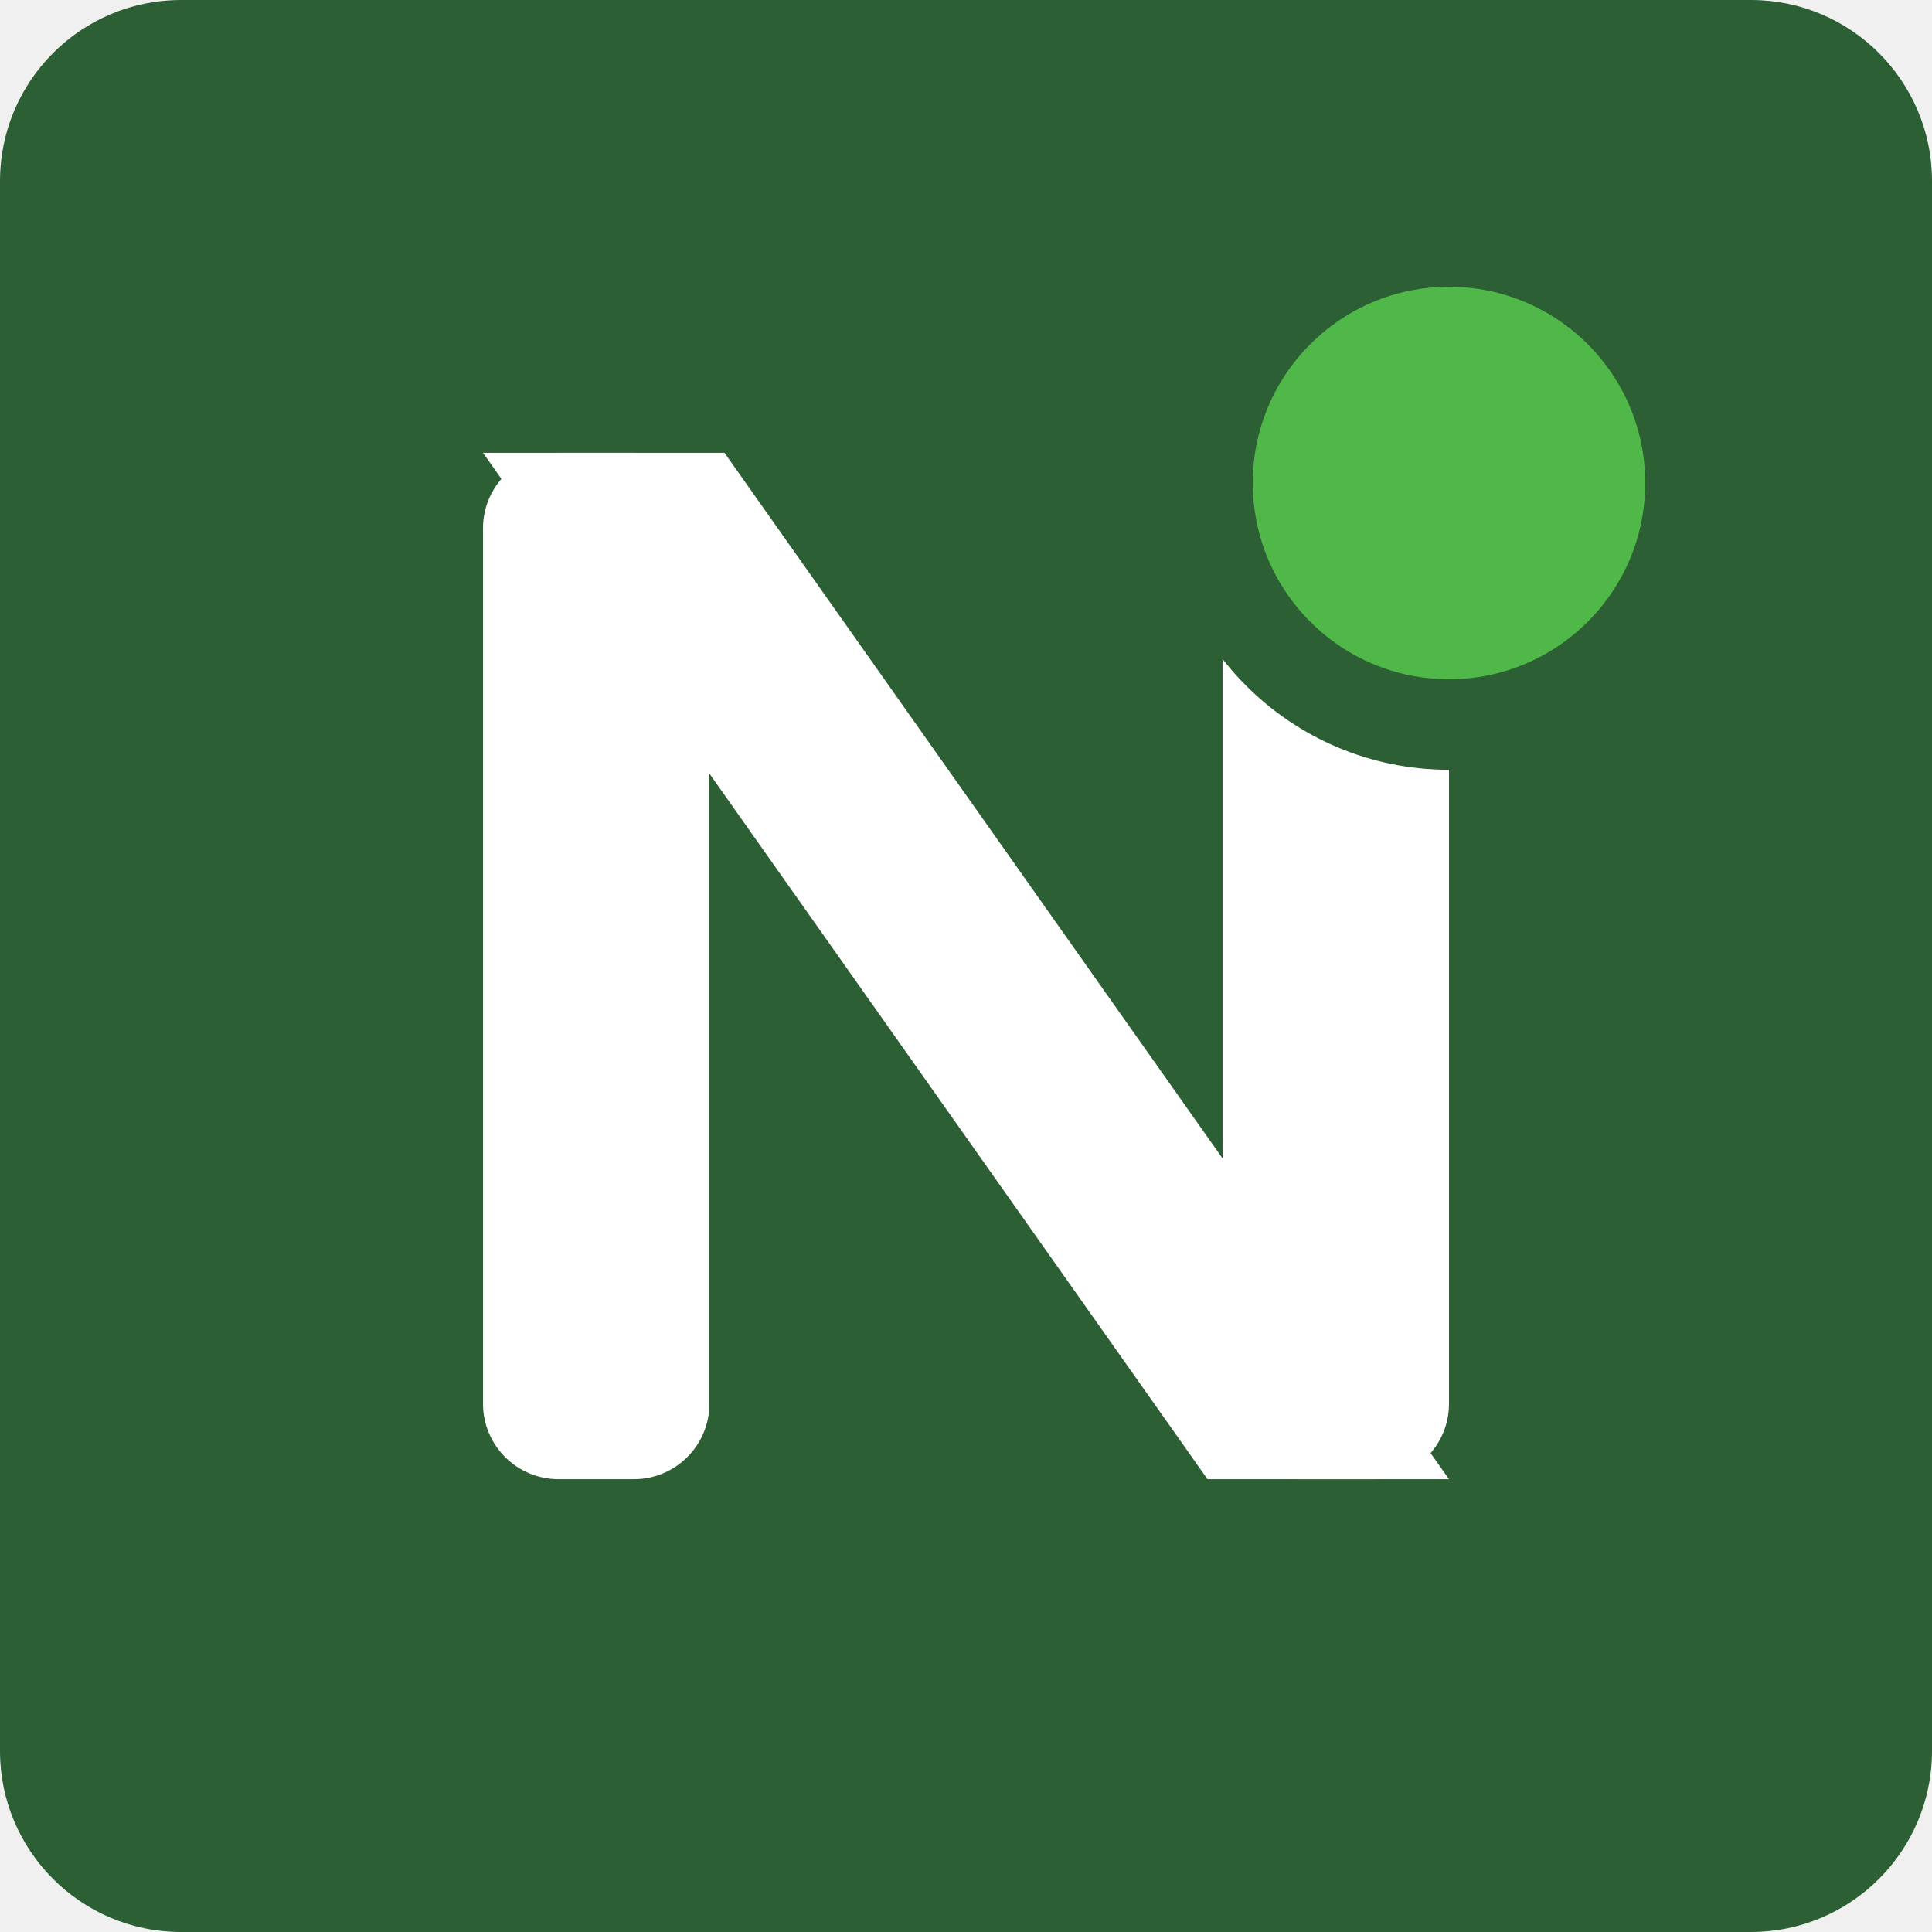
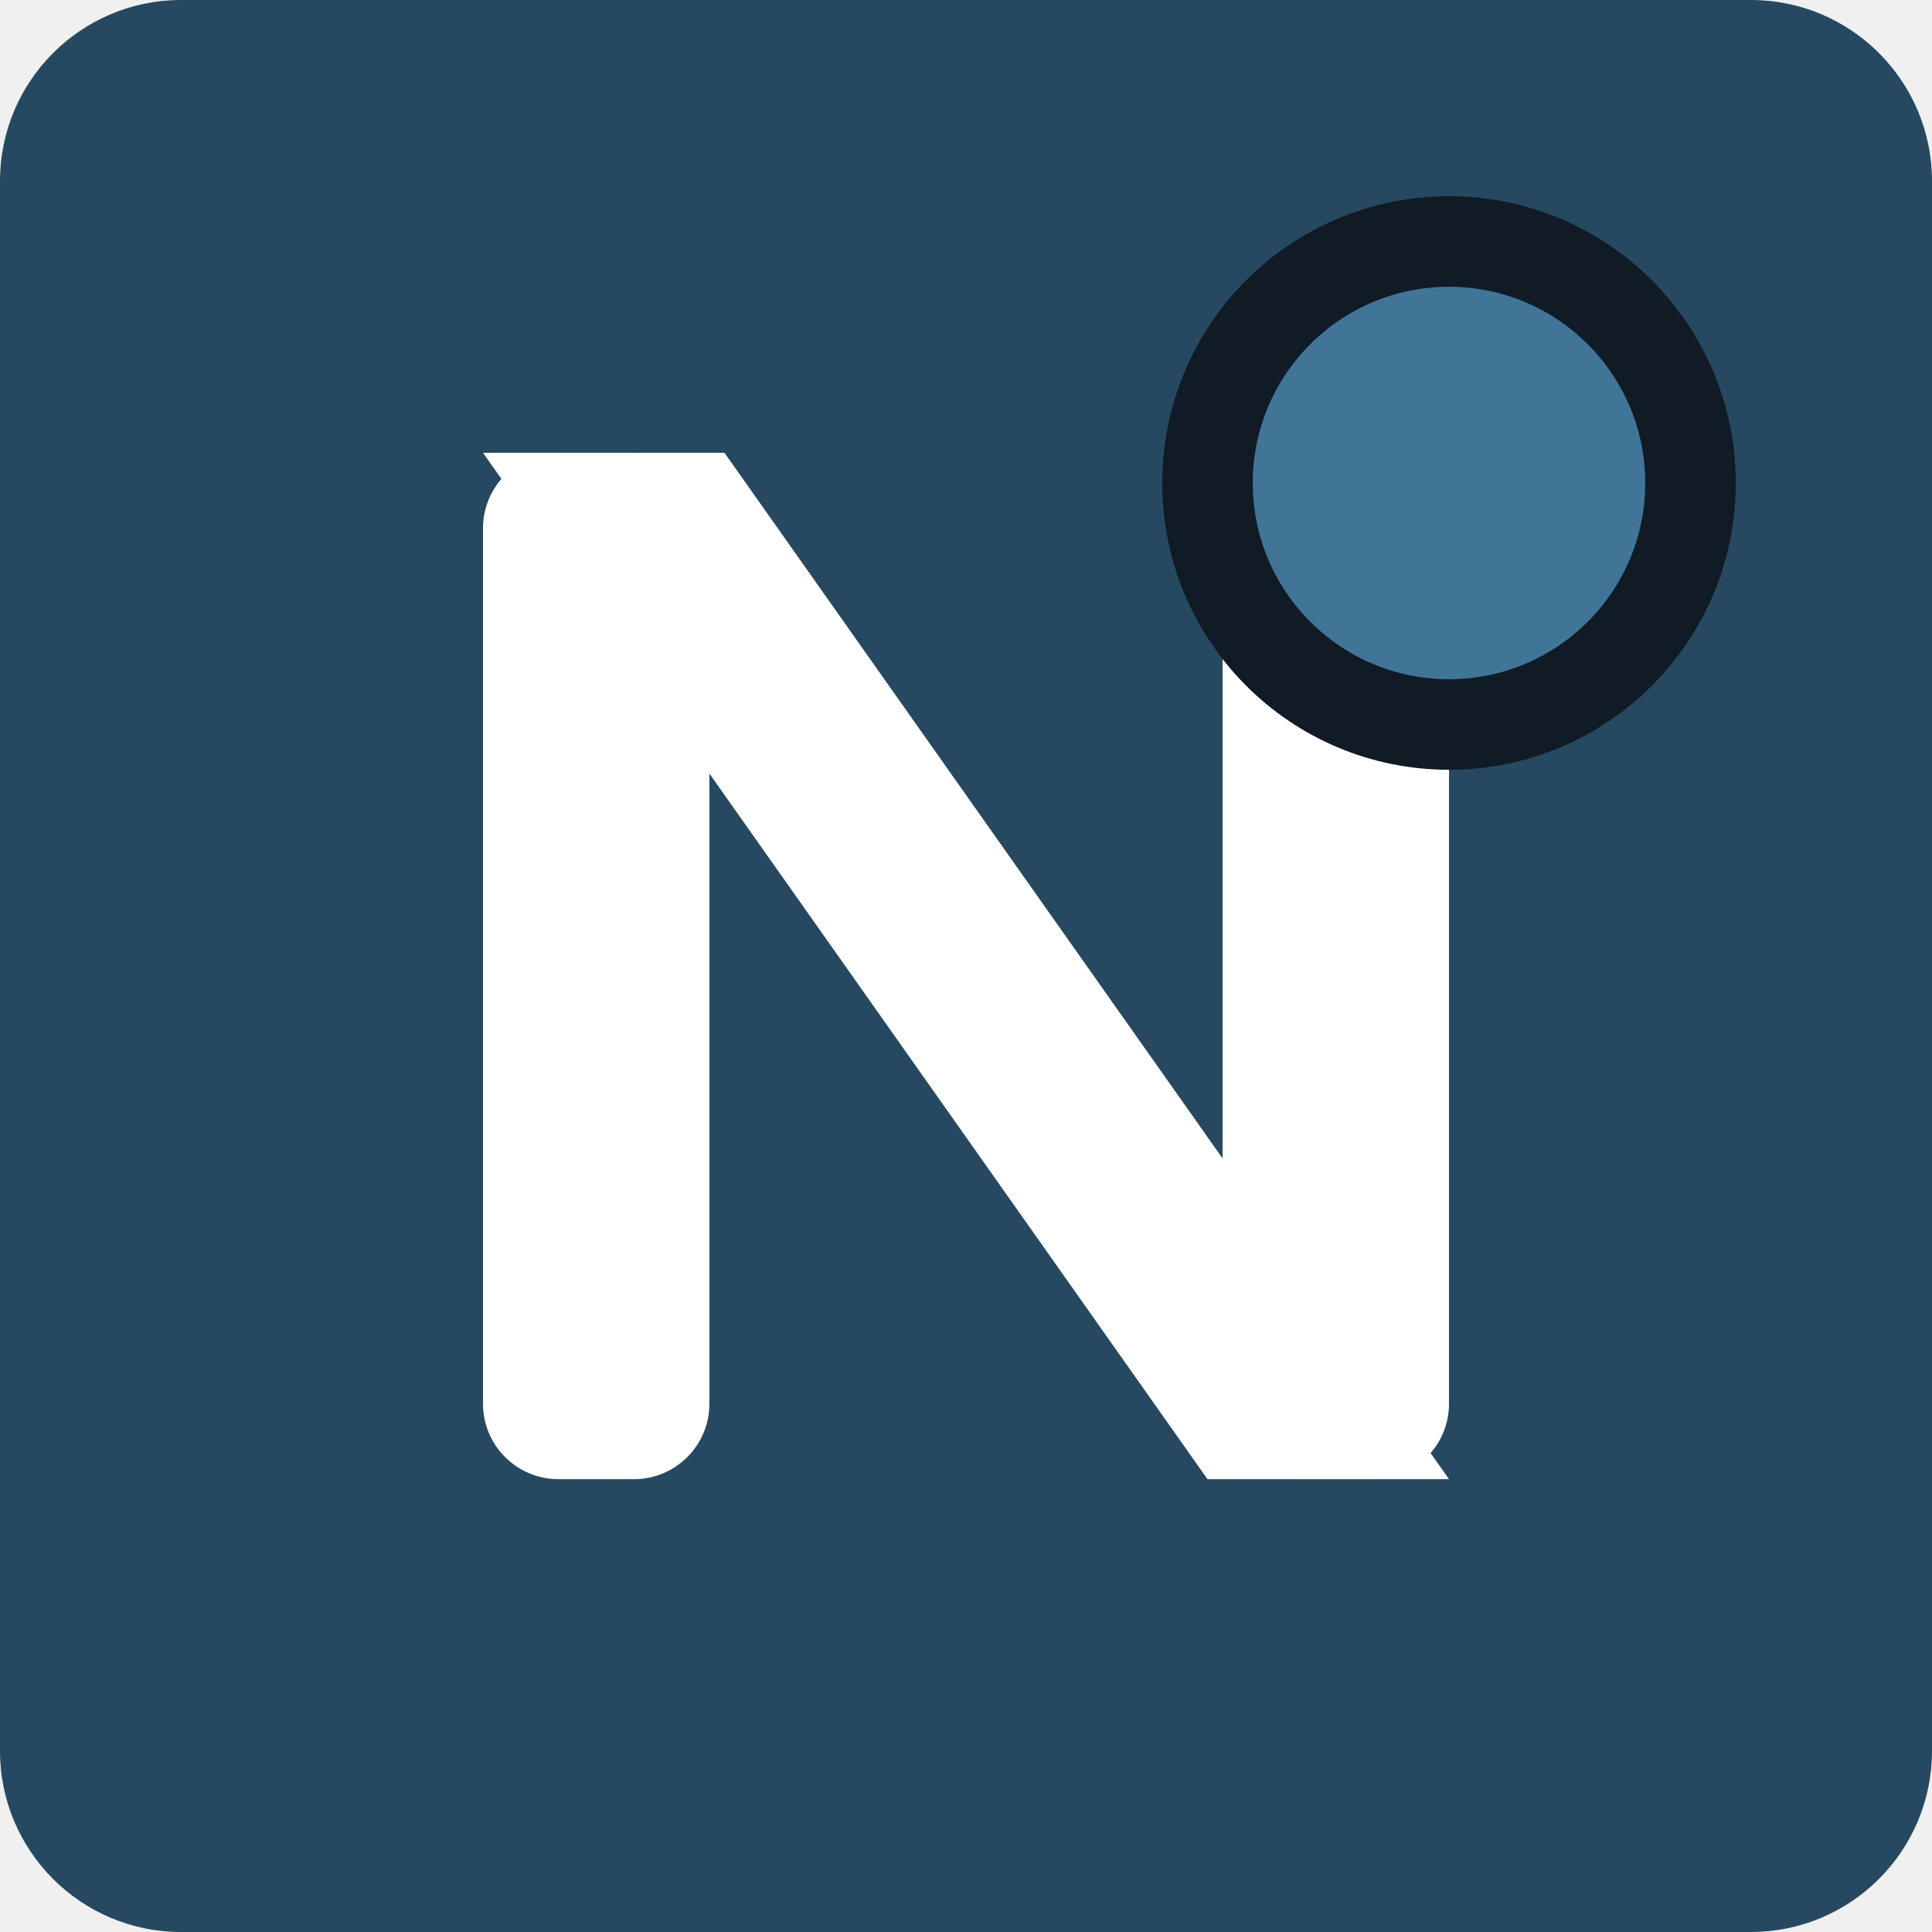
<svg xmlns="http://www.w3.org/2000/svg" viewBox="0 0 64 64" role="img" aria-label="Nota Admin">
-   <rect width="64" height="64" rx="6" fill="#2c5f34" />
+   <rect width="64" height="64" rx="6" fill="#264961" />
  <g fill="#ffffff">
    <rect x="16" y="15" width="7.5" height="34" rx="2.5" />
    <rect x="40.5" y="15" width="7.5" height="34" rx="2.5" />
    <polygon points="16,15 24,15 48,49 40,49" />
  </g>
-   <circle cx="48" cy="16" r="8" fill="#50b848" stroke="#2c5f34" stroke-width="3" />
+   <circle cx="48" cy="16" r="8" fill="#407598" stroke="#101B26" stroke-width="3" />
</svg>
